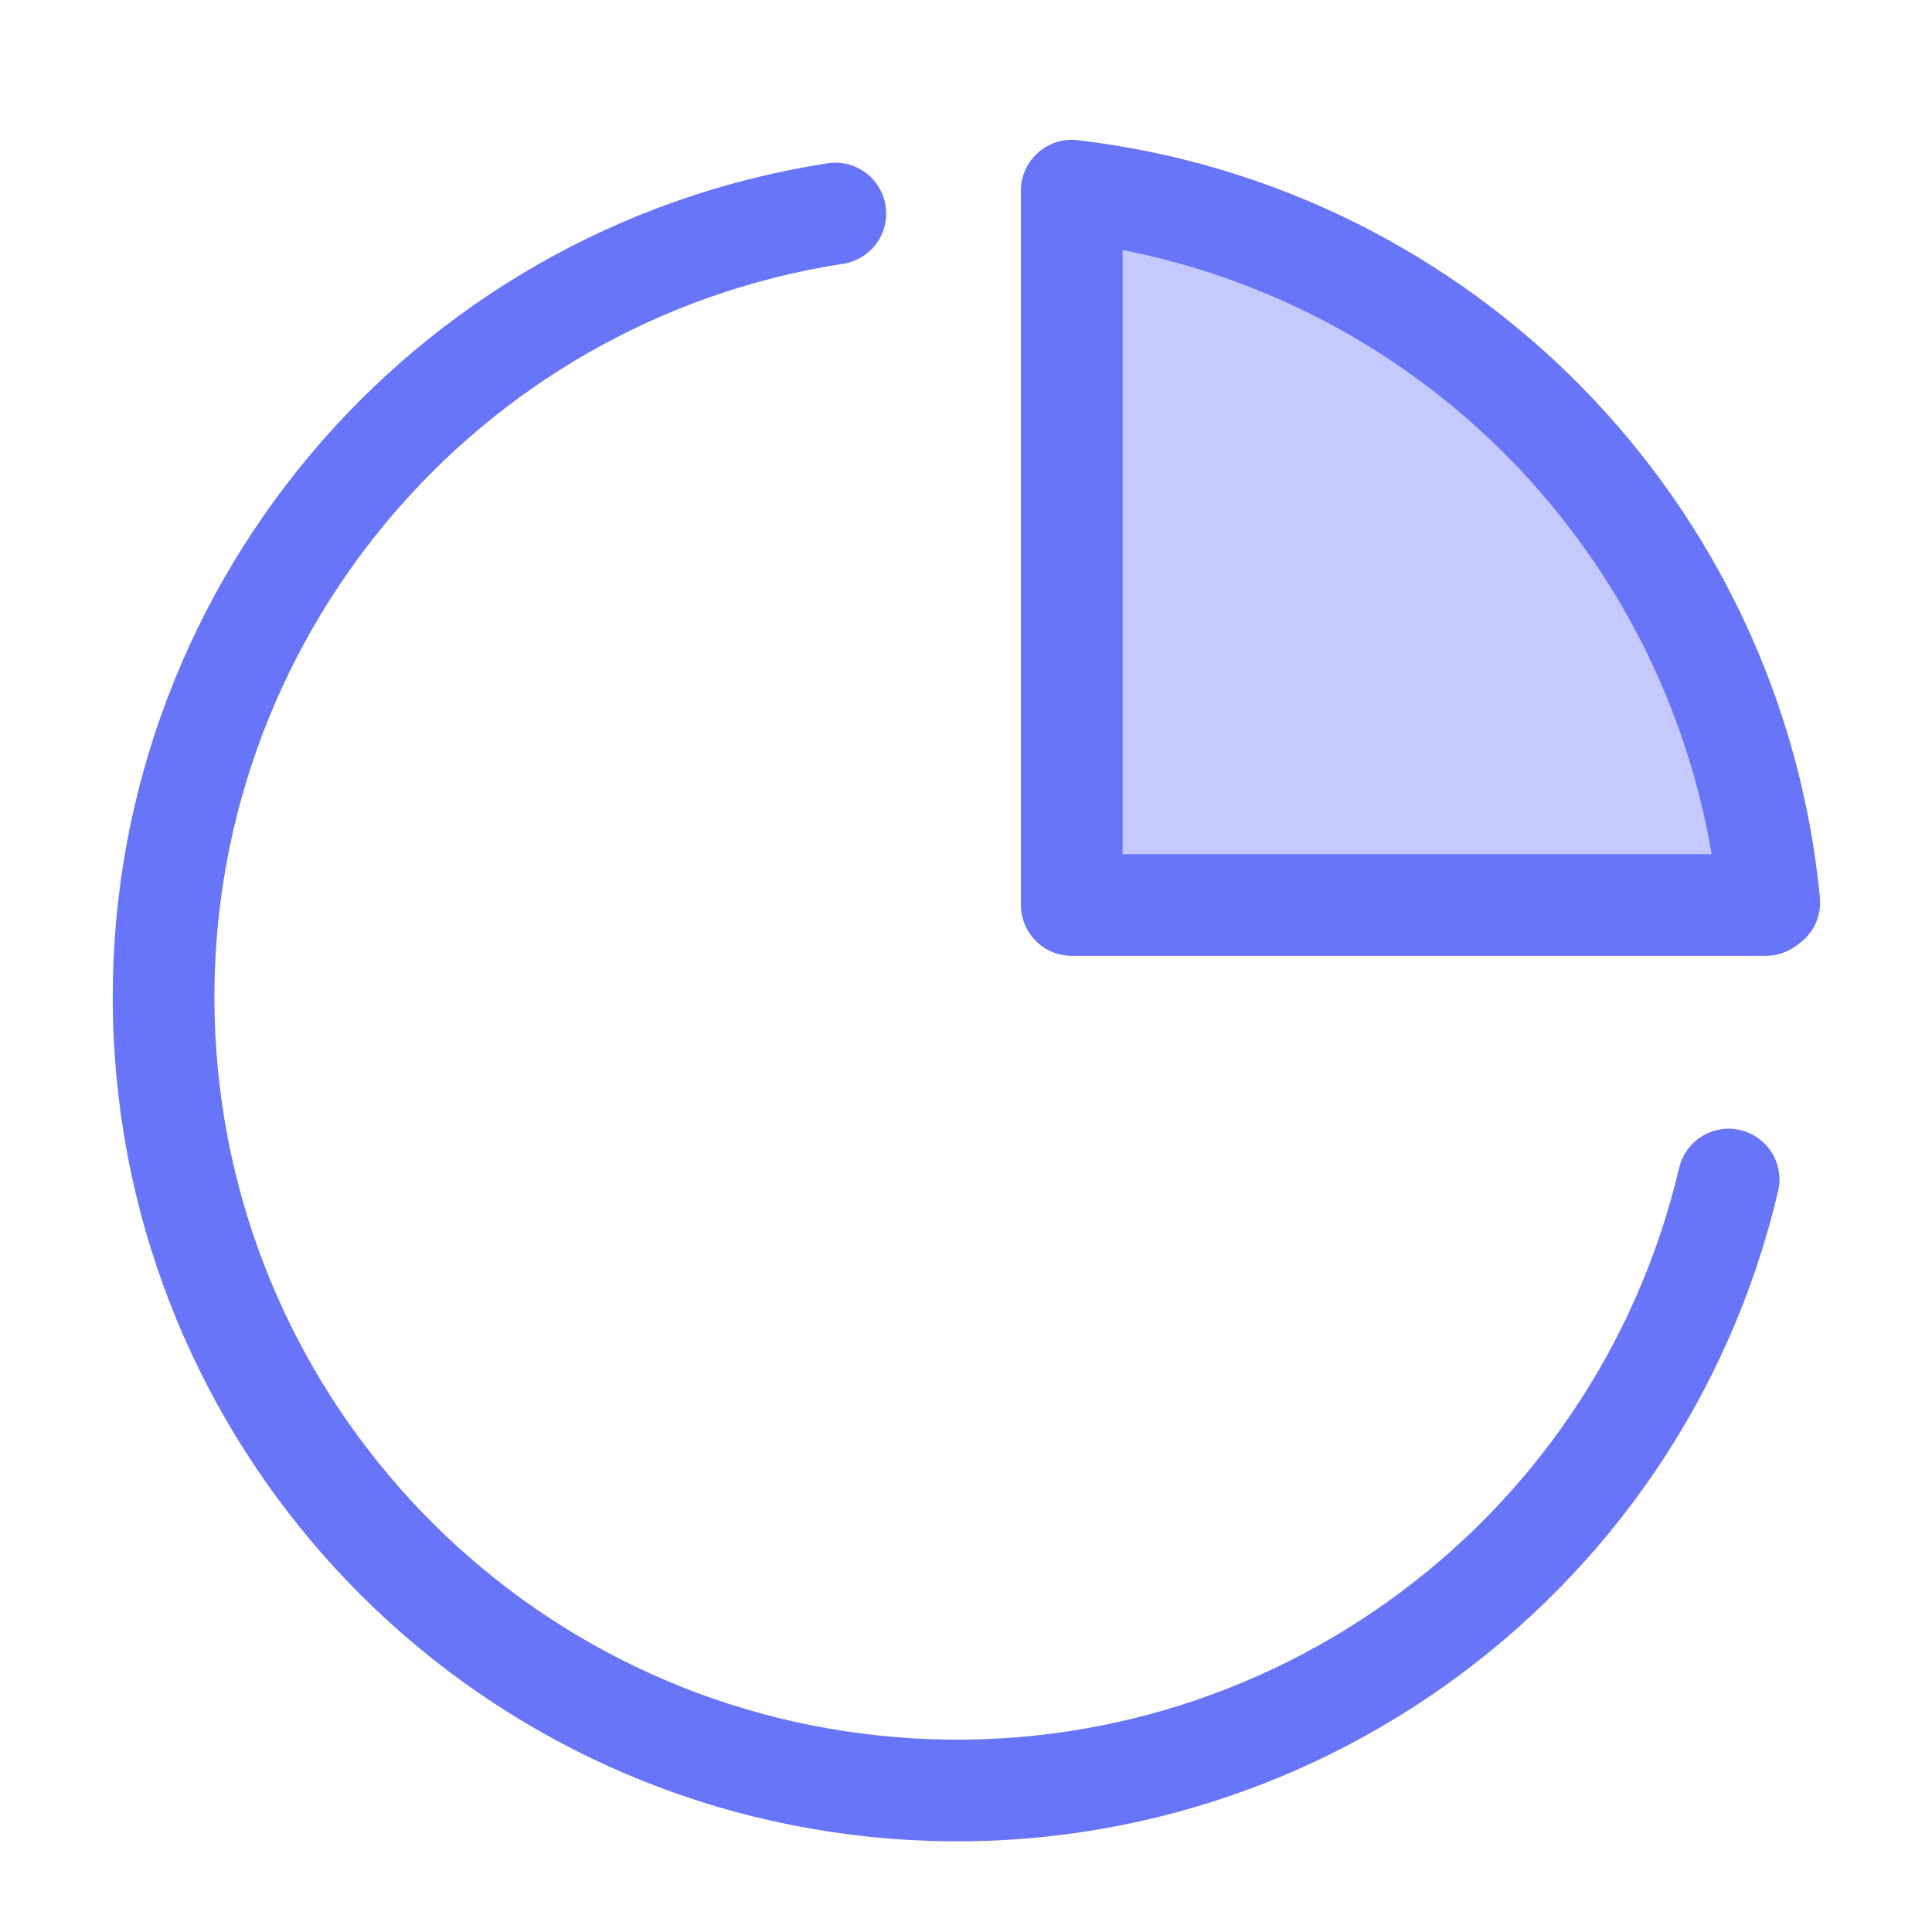
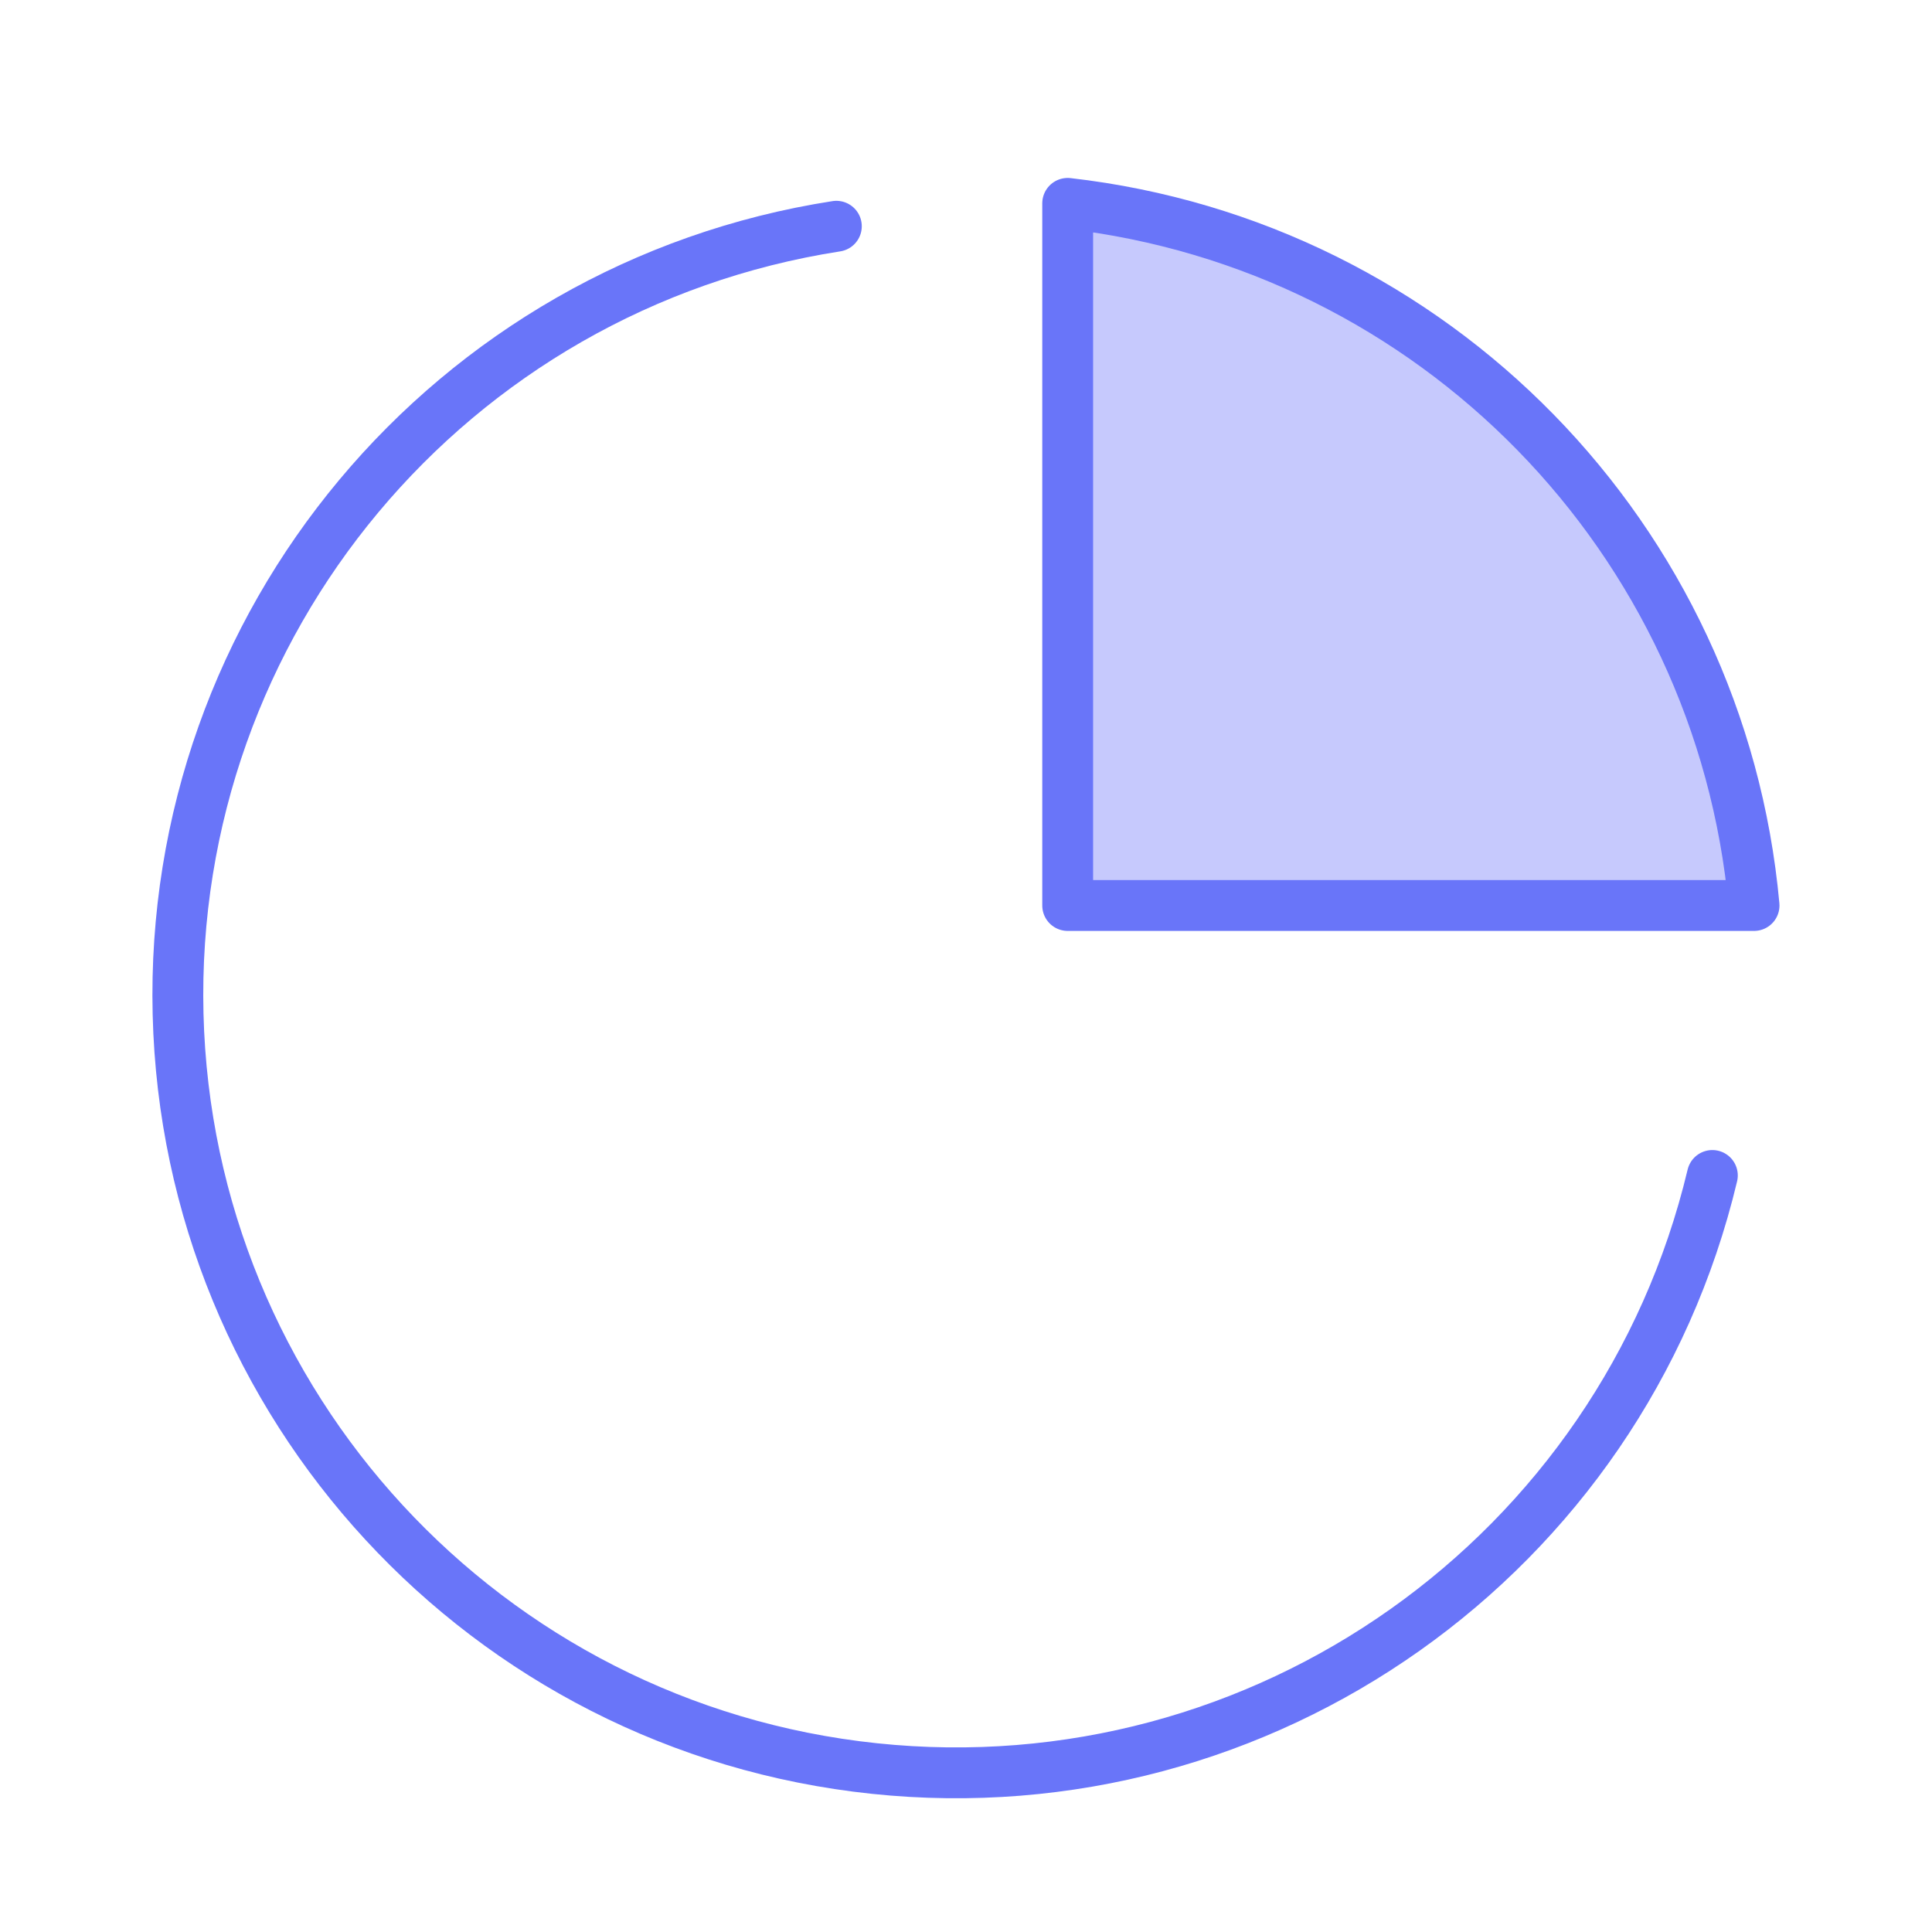
<svg xmlns="http://www.w3.org/2000/svg" id="图层_1" data-name="图层 1" viewBox="0 0 38 38">
  <defs>
-     <style>.cls-1{fill:none;}.cls-1,.cls-2{stroke:#6975f9;stroke-linecap:round;stroke-linejoin:round;stroke-width:2px;}.cls-2{fill:#c6c9fd;}</style>
+     <style>.cls-1{fill:none;}.cls-1,.cls-2{stroke:#6975f9;stroke-linecap:round;stroke-linejoin:round;}.cls-2{fill:#c6c9fd;}</style>
  </defs>
-   <path class="cls-1" d="M34,23.2a15.6,15.6,0,1,1-17.57-19" />
-   <path class="cls-2" d="M21.08,3.75a15.61,15.61,0,0,1,13.72,14l-.07.05H21.08Z" />
+   <path class="cls-1" d="M33.68,23.12A15.3,15.3,0,1,1,16.45,4.45" />
+   <path class="cls-2" d="M21,4A15.3,15.3,0,0,1,34.5,17.81l-.07,0H21Z" />
</svg>
